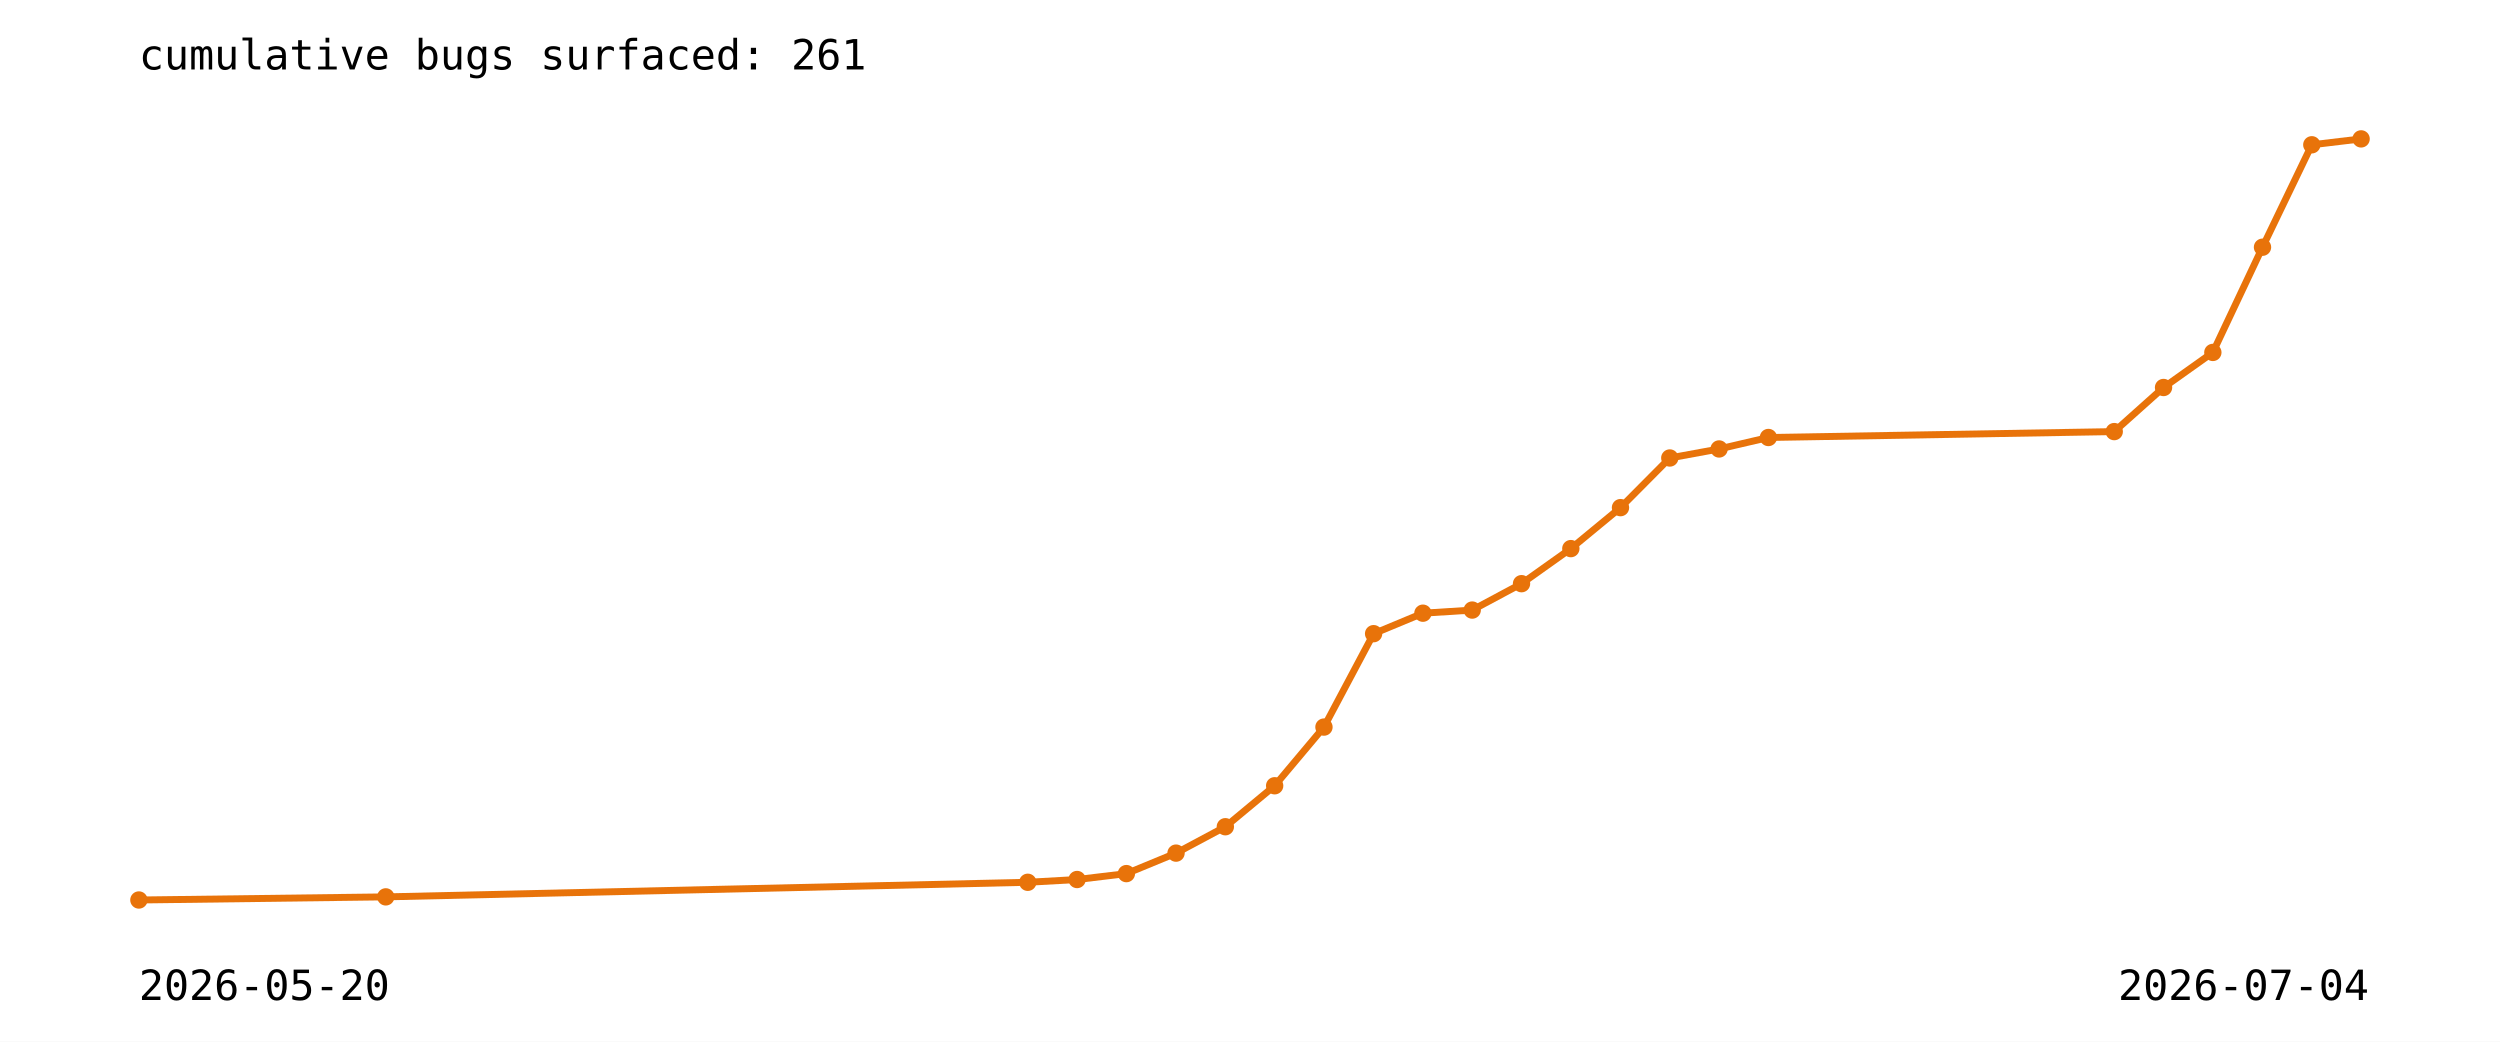
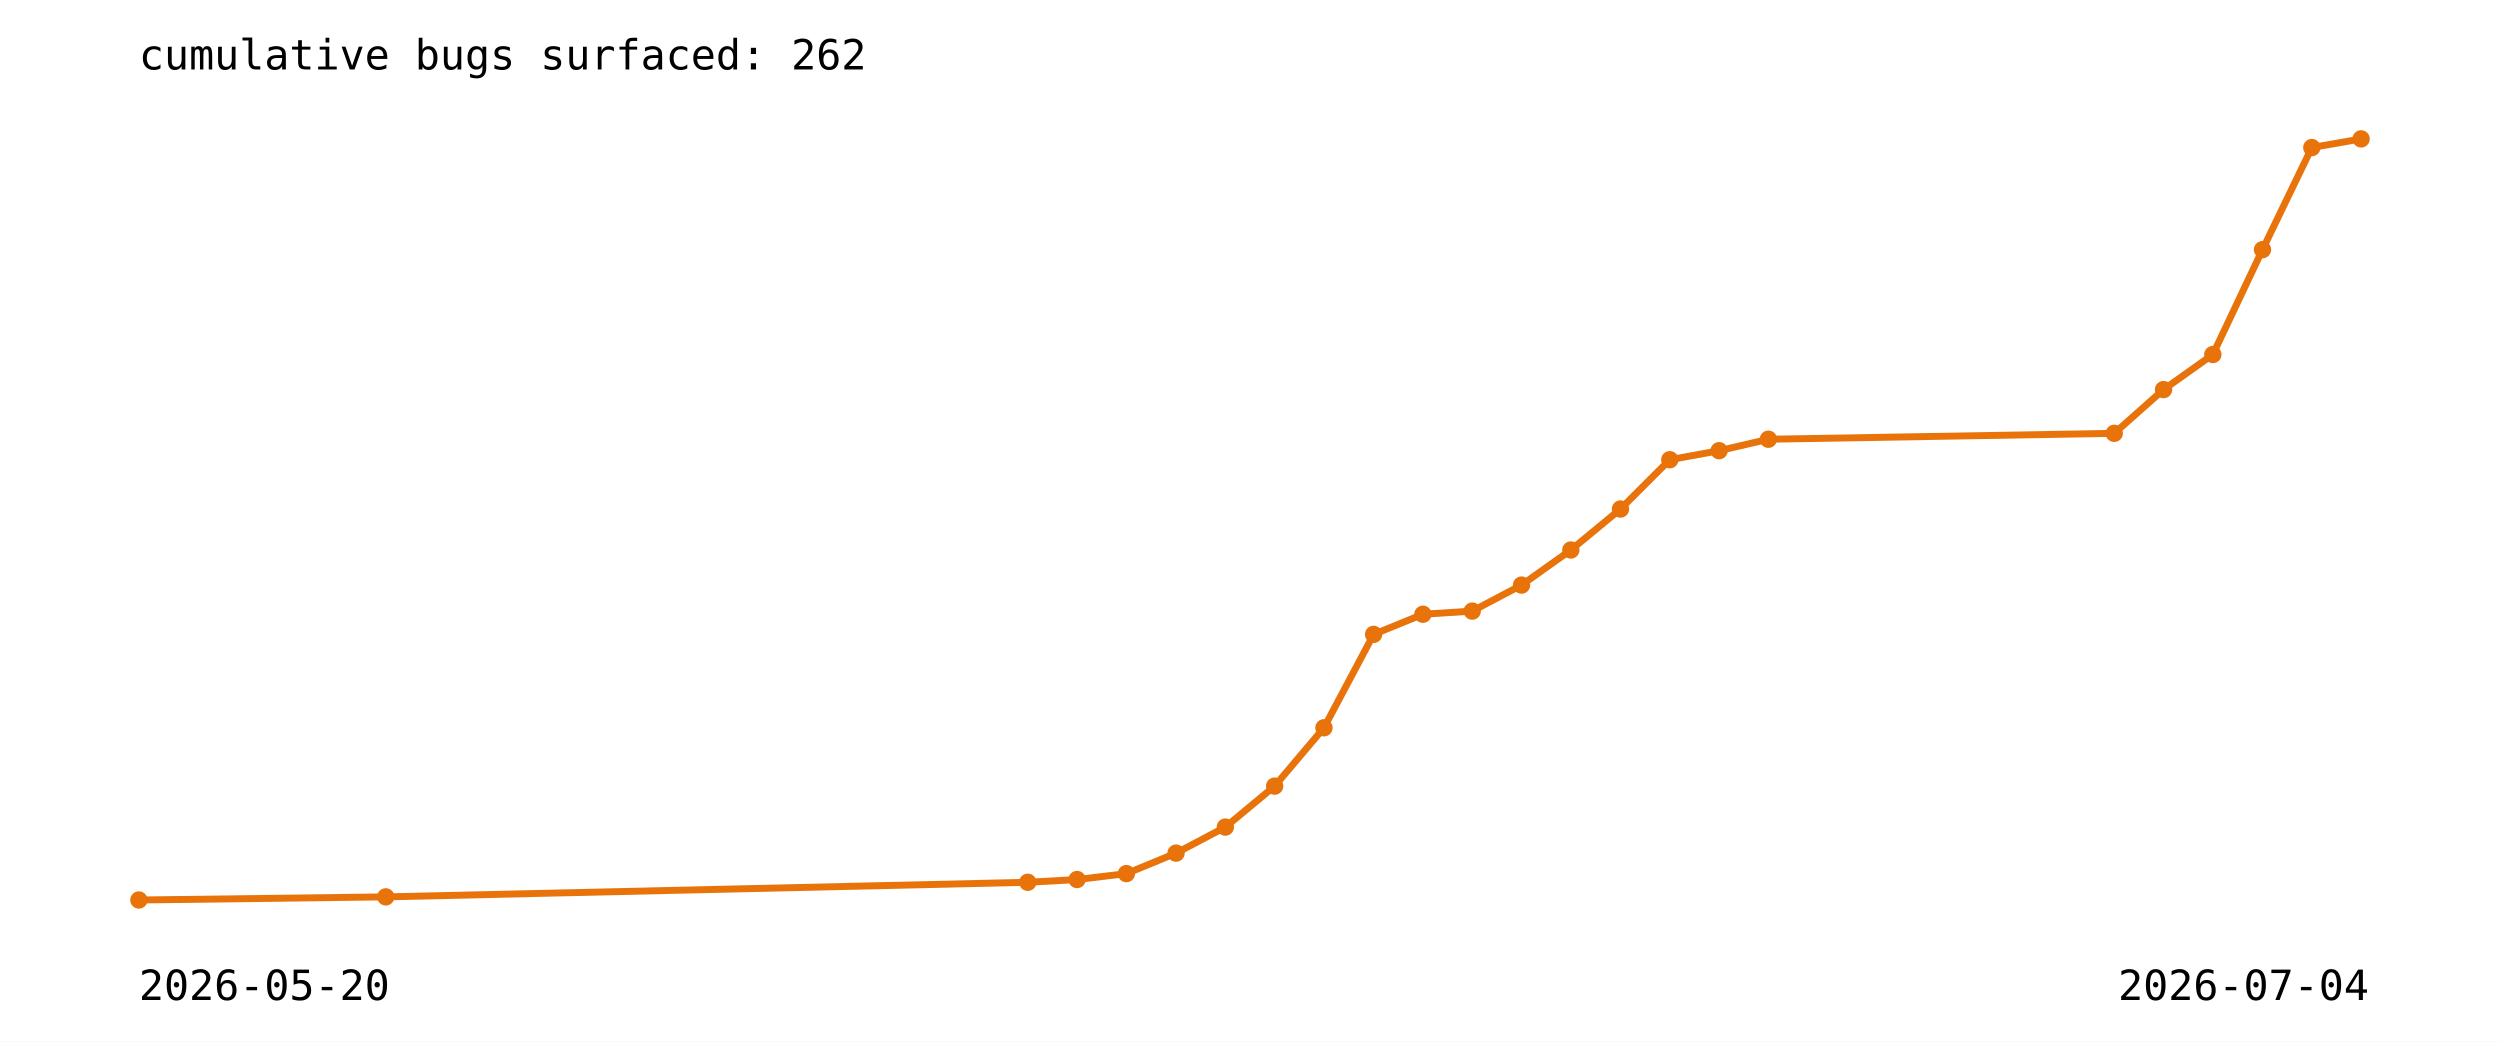
<svg xmlns="http://www.w3.org/2000/svg" width="720" height="300" font-family="monospace" font-size="12">
  <rect width="720" height="300" fill="white" />
-   <polyline fill="none" stroke="#e8730a" stroke-width="2" points="40.0,259.2 111.1,258.3 296.0,254.1 310.2,253.3 324.4,251.6 338.7,245.7 352.9,238.1 367.1,226.3 381.3,209.4 395.6,182.5 409.8,176.6 424.0,175.7 438.2,168.1 452.4,158.0 466.7,146.2 480.9,131.9 495.1,129.3 509.3,126.0 608.9,124.3 623.1,111.6 637.3,101.5 651.6,71.2 665.8,41.7 680.0,40.0" />
+   <polyline fill="none" stroke="#e8730a" stroke-width="2" points="40.0,259.2 111.1,258.3 296.0,254.1 310.2,253.3 324.4,251.6 338.7,245.7 352.9,238.2 367.1,226.4 381.3,209.6 395.6,182.7 409.8,176.9 424.0,176.0 438.2,168.5 452.4,158.4 466.7,146.6 480.9,132.4 495.1,129.8 509.3,126.5 608.9,124.8 623.1,112.2 637.3,102.1 651.6,71.9 665.8,42.5 680.0,40.0" />
  <circle cx="40.0" cy="259.2" r="2.5" fill="#e8730a" />
  <circle cx="111.1" cy="258.3" r="2.5" fill="#e8730a" />
  <circle cx="296.0" cy="254.1" r="2.5" fill="#e8730a" />
  <circle cx="310.2" cy="253.3" r="2.5" fill="#e8730a" />
  <circle cx="324.4" cy="251.6" r="2.5" fill="#e8730a" />
  <circle cx="338.7" cy="245.7" r="2.5" fill="#e8730a" />
-   <circle cx="352.9" cy="238.1" r="2.5" fill="#e8730a" />
-   <circle cx="367.1" cy="226.3" r="2.5" fill="#e8730a" />
-   <circle cx="381.3" cy="209.4" r="2.5" fill="#e8730a" />
-   <circle cx="395.6" cy="182.5" r="2.5" fill="#e8730a" />
-   <circle cx="409.8" cy="176.6" r="2.5" fill="#e8730a" />
-   <circle cx="424.0" cy="175.7" r="2.5" fill="#e8730a" />
-   <circle cx="438.2" cy="168.1" r="2.5" fill="#e8730a" />
-   <circle cx="452.4" cy="158.0" r="2.5" fill="#e8730a" />
-   <circle cx="466.7" cy="146.2" r="2.5" fill="#e8730a" />
-   <circle cx="480.9" cy="131.9" r="2.5" fill="#e8730a" />
-   <circle cx="495.1" cy="129.3" r="2.5" fill="#e8730a" />
-   <circle cx="509.3" cy="126.0" r="2.5" fill="#e8730a" />
-   <circle cx="608.9" cy="124.3" r="2.5" fill="#e8730a" />
-   <circle cx="623.1" cy="111.6" r="2.5" fill="#e8730a" />
-   <circle cx="637.3" cy="101.5" r="2.5" fill="#e8730a" />
-   <circle cx="651.6" cy="71.2" r="2.5" fill="#e8730a" />
-   <circle cx="665.8" cy="41.7" r="2.5" fill="#e8730a" />
+   <circle cx="352.9" cy="238.2" r="2.5" fill="#e8730a" />
+   <circle cx="367.1" cy="226.4" r="2.5" fill="#e8730a" />
+   <circle cx="381.3" cy="209.6" r="2.5" fill="#e8730a" />
+   <circle cx="395.6" cy="182.7" r="2.5" fill="#e8730a" />
+   <circle cx="409.8" cy="176.9" r="2.5" fill="#e8730a" />
+   <circle cx="424.0" cy="176.0" r="2.5" fill="#e8730a" />
+   <circle cx="438.2" cy="168.5" r="2.5" fill="#e8730a" />
+   <circle cx="452.4" cy="158.4" r="2.5" fill="#e8730a" />
+   <circle cx="466.7" cy="146.6" r="2.5" fill="#e8730a" />
+   <circle cx="480.9" cy="132.4" r="2.5" fill="#e8730a" />
+   <circle cx="495.1" cy="129.8" r="2.5" fill="#e8730a" />
+   <circle cx="509.3" cy="126.5" r="2.5" fill="#e8730a" />
+   <circle cx="608.9" cy="124.8" r="2.5" fill="#e8730a" />
+   <circle cx="623.1" cy="112.2" r="2.5" fill="#e8730a" />
+   <circle cx="637.3" cy="102.1" r="2.5" fill="#e8730a" />
+   <circle cx="651.6" cy="71.9" r="2.5" fill="#e8730a" />
+   <circle cx="665.8" cy="42.5" r="2.5" fill="#e8730a" />
  <circle cx="680.0" cy="40.0" r="2.5" fill="#e8730a" />
  <text x="40" y="288">2026-05-20</text>
  <text x="610" y="288">2026-07-04</text>
-   <text x="40" y="20">cumulative bugs surfaced: 261</text>
+   <text x="40" y="20">cumulative bugs surfaced: 262</text>
</svg>
